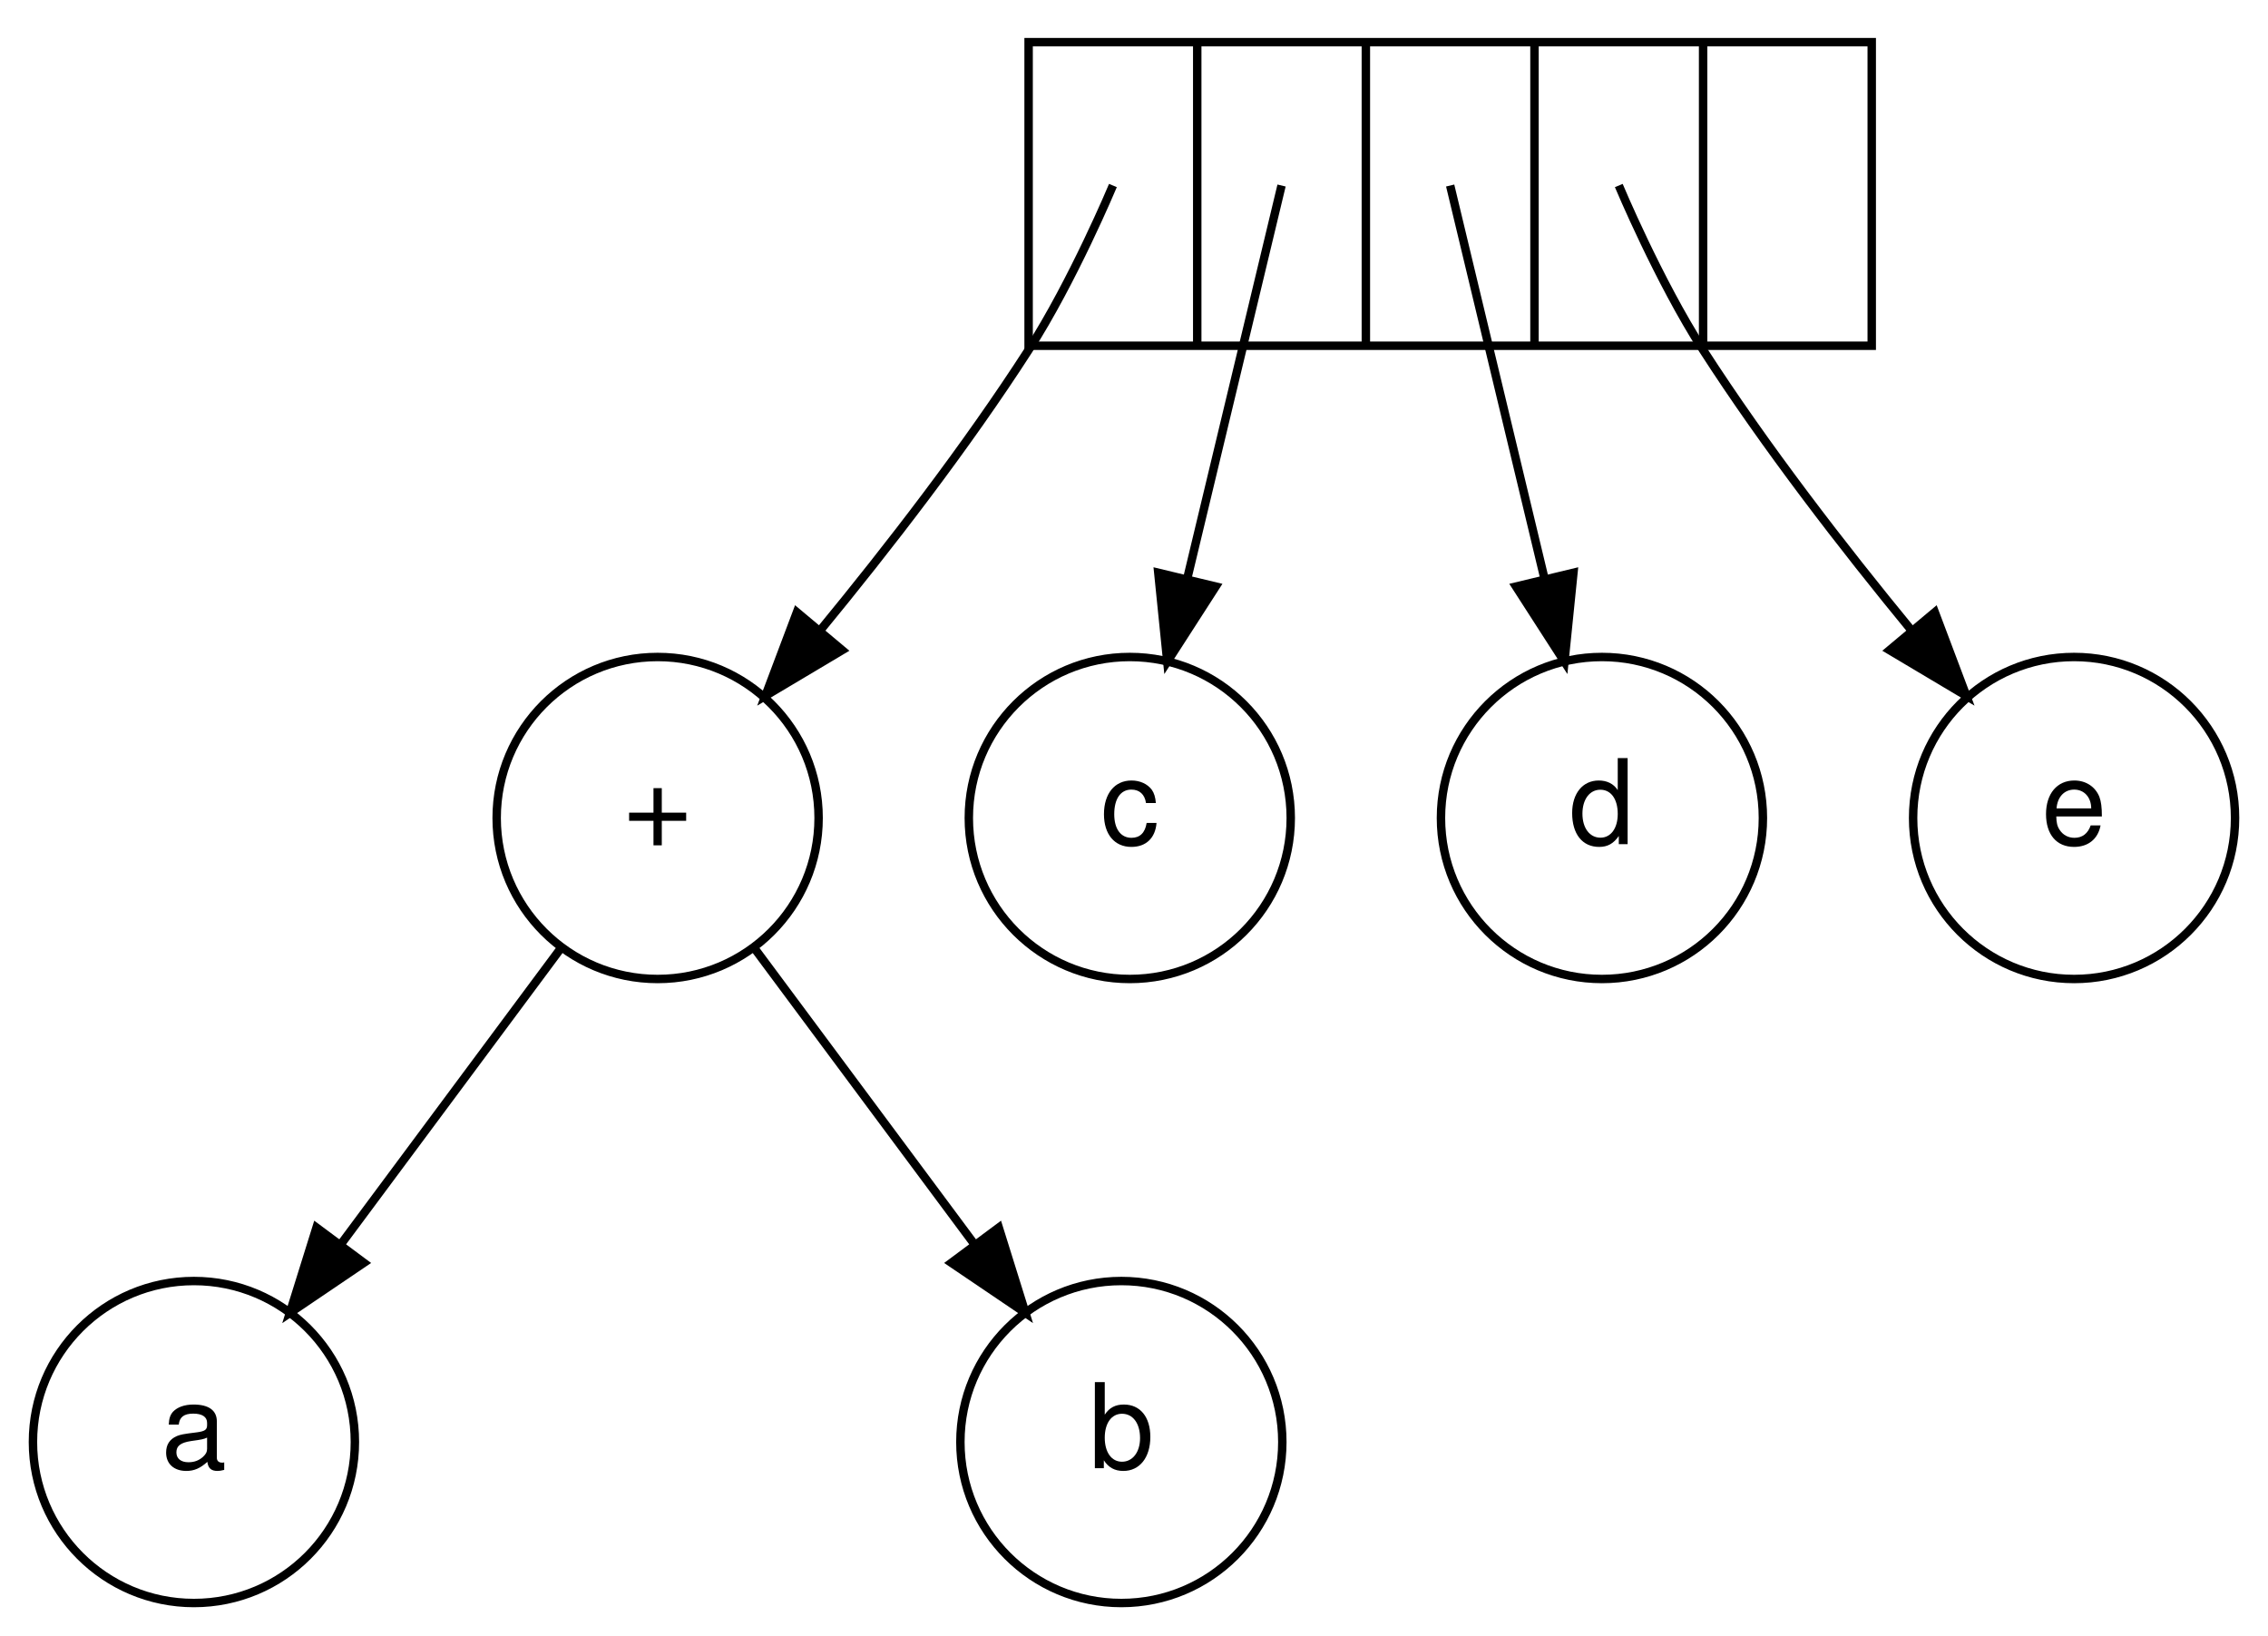
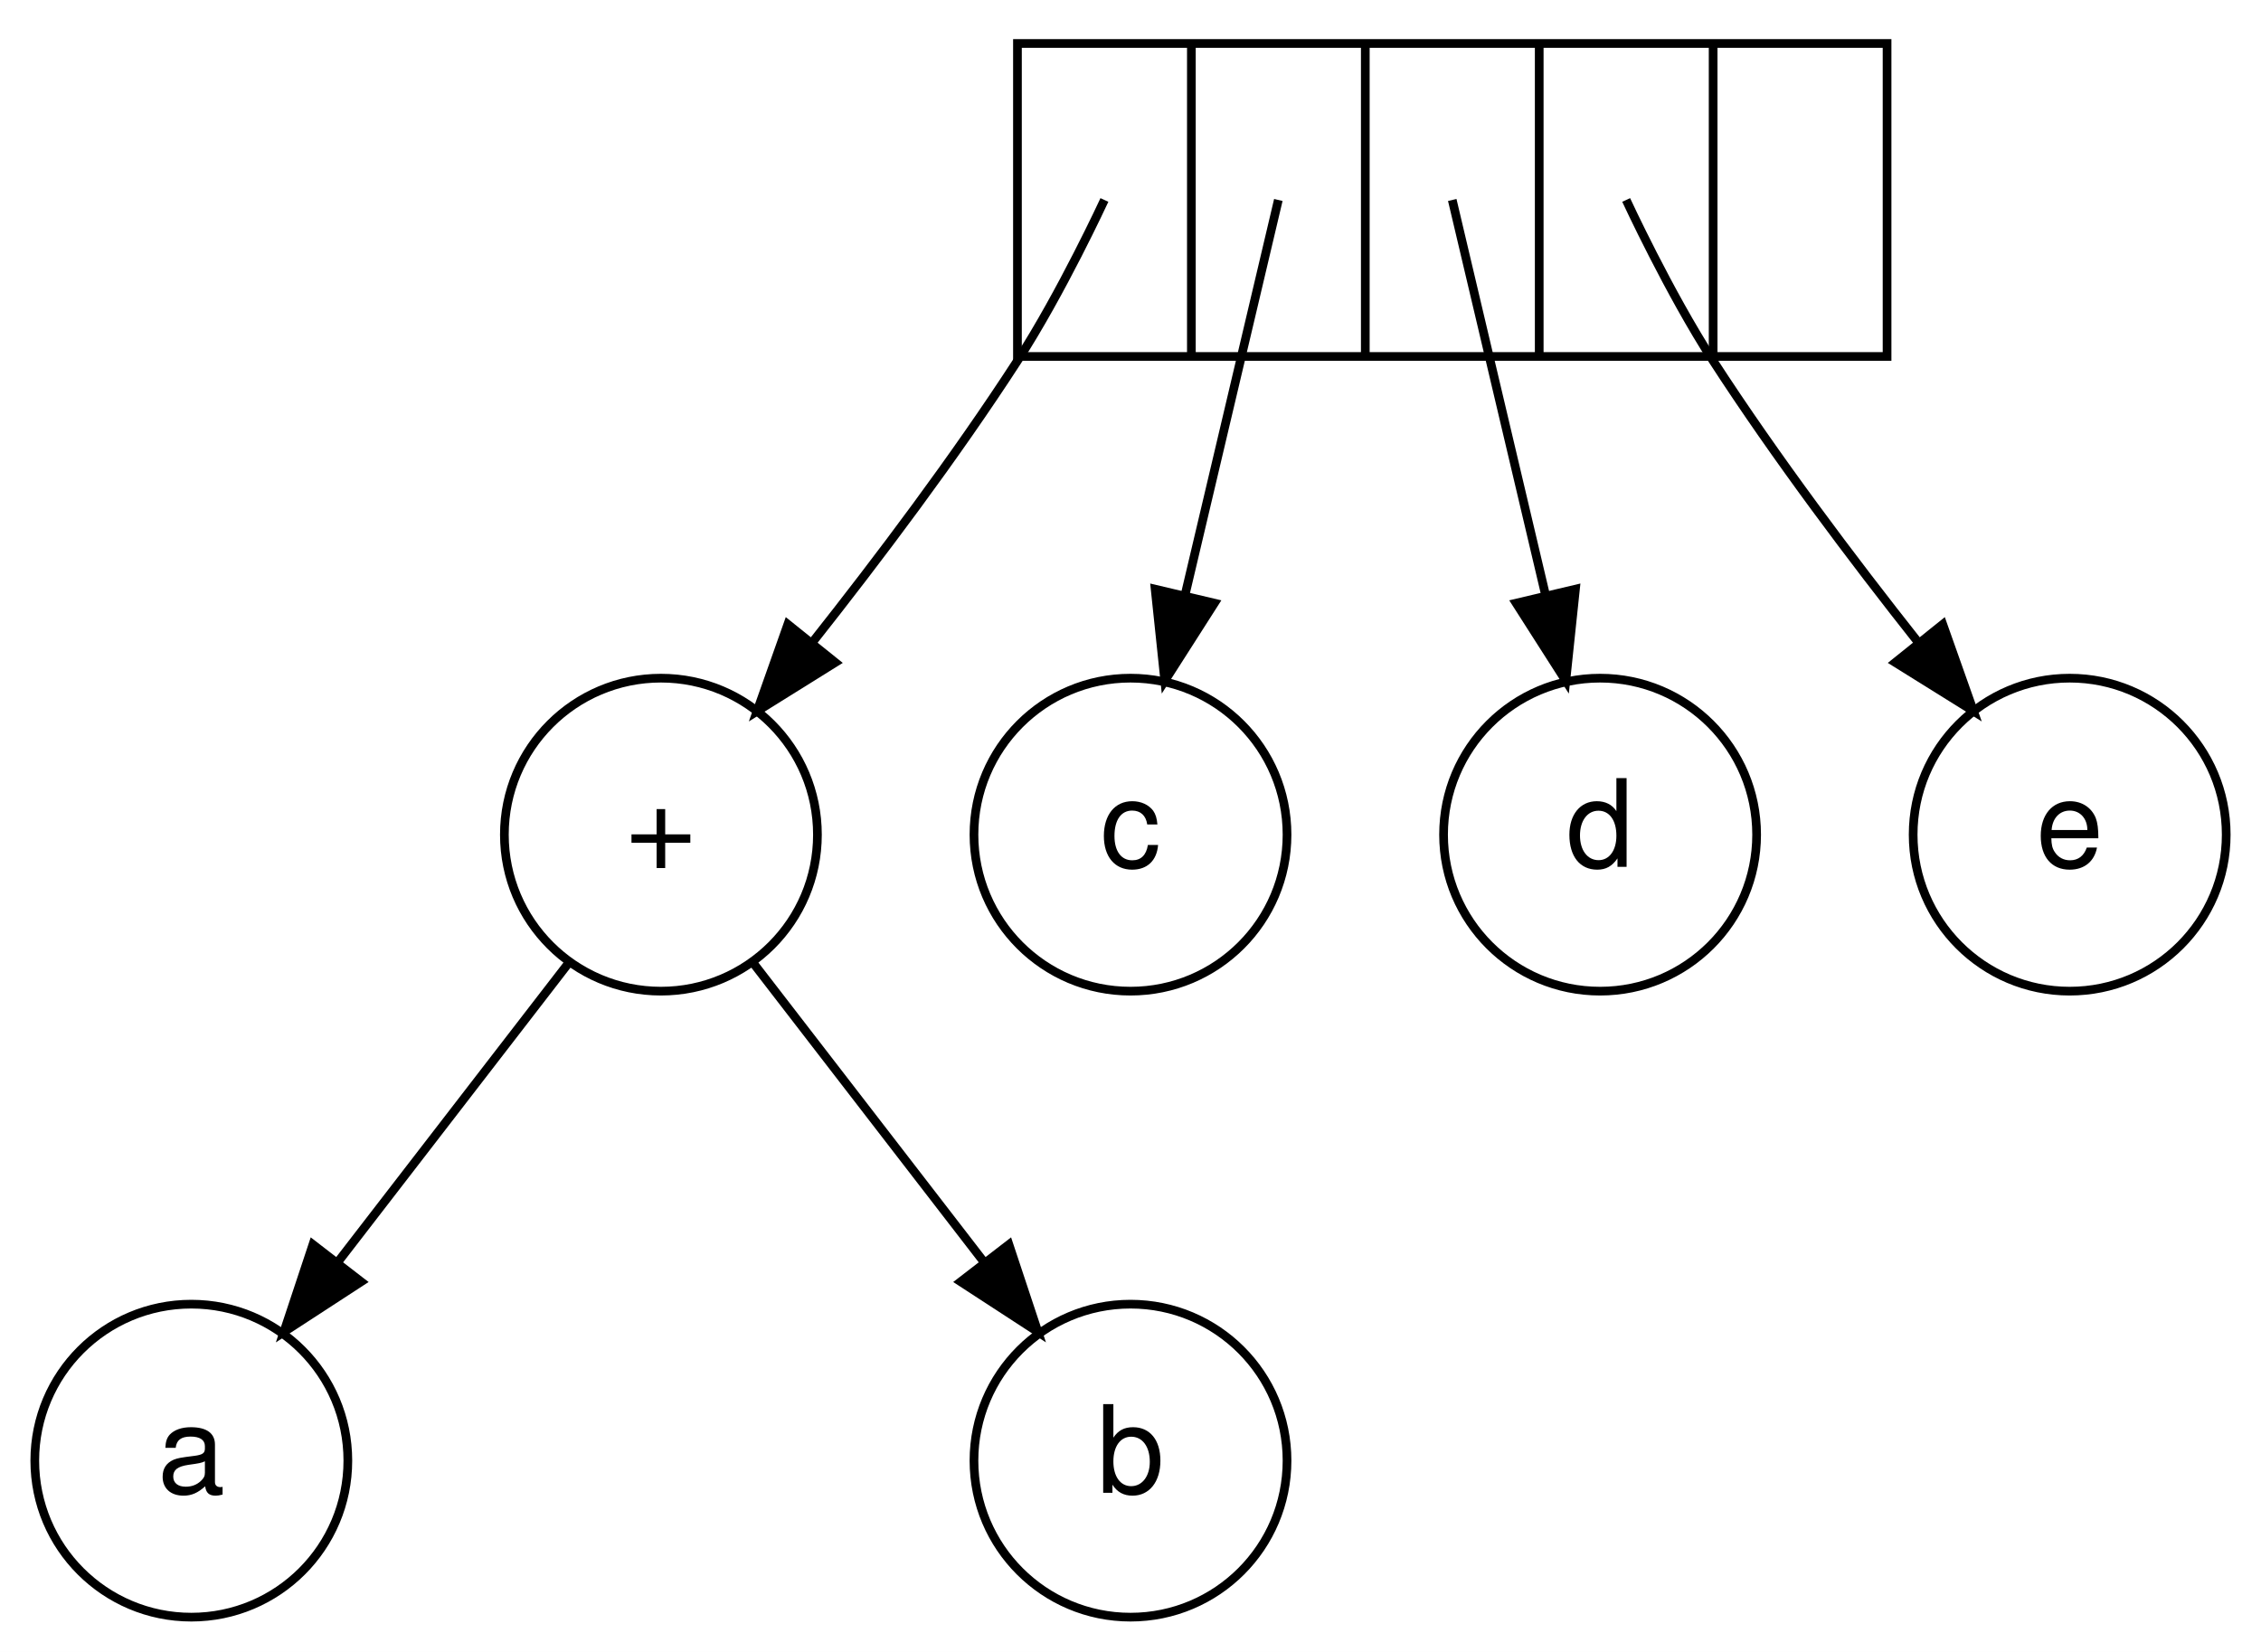
- <svg xmlns="http://www.w3.org/2000/svg" width="269pt" height="194pt" viewBox="0.00 0.00 269.00 194.00">
-   <g id="graph1" class="graph" transform="scale(1 1) rotate(0) translate(4 190)">
-     <polygon fill="white" stroke="white" points="-4,5 -4,-190 266,-190 266,5 -4,5" />
+ <svg xmlns="http://www.w3.org/2000/svg" width="260pt" height="190pt" viewBox="0.00 0.00 260.00 190.00">
+   <g id="graph0" class="graph" transform="scale(1 1) rotate(0) translate(4 186)">
+     <polygon fill="white" stroke="none" points="-4,4 -4,-186 256,-186 256,4 -4,4" />
    <g id="node1" class="node">
-       <polygon fill="none" stroke="black" points="118,-149 118,-185 218,-185 218,-149 118,-149" />
-       <text text-anchor="middle" x="128" y="-163.9" font-family="Helvetica,sans-Serif" font-size="14.00"> </text>
-       <polyline fill="none" stroke="black" points="138,-149 138,-185 " />
-       <text text-anchor="middle" x="148" y="-163.9" font-family="Helvetica,sans-Serif" font-size="14.00"> </text>
-       <polyline fill="none" stroke="black" points="158,-149 158,-185 " />
-       <text text-anchor="middle" x="168" y="-163.9" font-family="Helvetica,sans-Serif" font-size="14.00"> </text>
-       <polyline fill="none" stroke="black" points="178,-149 178,-185 " />
-       <text text-anchor="middle" x="188" y="-163.9" font-family="Helvetica,sans-Serif" font-size="14.00"> </text>
-       <polyline fill="none" stroke="black" points="198,-149 198,-185 " />
-       <text text-anchor="middle" x="208" y="-163.9" font-family="Helvetica,sans-Serif" font-size="14.00"> </text>
+       <polygon fill="none" stroke="black" points="113,-145 113,-181 213,-181 213,-145 113,-145" />
+       <text text-anchor="middle" x="123" y="-159.3" font-family="Helvetica,sans-Serif" font-size="14.00"> </text>
+       <polyline fill="none" stroke="black" points="133,-145 133,-181 " />
+       <text text-anchor="middle" x="143" y="-159.3" font-family="Helvetica,sans-Serif" font-size="14.00"> </text>
+       <polyline fill="none" stroke="black" points="153,-145 153,-181 " />
+       <text text-anchor="middle" x="163" y="-159.3" font-family="Helvetica,sans-Serif" font-size="14.00"> </text>
+       <polyline fill="none" stroke="black" points="173,-145 173,-181 " />
+       <text text-anchor="middle" x="183" y="-159.3" font-family="Helvetica,sans-Serif" font-size="14.00"> </text>
+       <polyline fill="none" stroke="black" points="193,-145 193,-181 " />
+       <text text-anchor="middle" x="203" y="-159.3" font-family="Helvetica,sans-Serif" font-size="14.00"> </text>
    </g>
    <g id="node2" class="node">
-       <ellipse fill="none" stroke="black" cx="74" cy="-93" rx="19.092" ry="19.092" />
-       <text text-anchor="middle" x="74" y="-89.9" font-family="Helvetica,sans-Serif" font-size="14.00">+</text>
+       <ellipse fill="none" stroke="black" cx="72" cy="-90" rx="18" ry="18" />
+       <text text-anchor="middle" x="72" y="-86.3" font-family="Helvetica,sans-Serif" font-size="14.00">+</text>
+     </g>
+     <g id="edge1" class="edge">
+       <path fill="none" stroke="black" d="M123,-163C123,-163 118.081,-152.345 113,-144.5 105.817,-133.409 96.993,-121.693 89.374,-112.061" />
+       <polygon fill="black" stroke="black" points="92.052,-109.806 83.06,-104.202 86.594,-114.19 92.052,-109.806" />
+     </g>
+     <g id="node4" class="node">
+       <ellipse fill="none" stroke="black" cx="126" cy="-90" rx="18" ry="18" />
+       <text text-anchor="middle" x="126" y="-86.3" font-family="Helvetica,sans-Serif" font-size="14.00">c</text>
    </g>
    <g id="edge2" class="edge">
-       <path fill="none" stroke="black" d="M128,-168C128,-168 123.273,-156.689 118,-148.5 110.615,-137.031 101.368,-125.08 93.259,-115.218" />
-       <polygon fill="black" stroke="black" points="95.885,-112.902 86.781,-107.482 90.518,-117.396 95.885,-112.902" />
+       <path fill="none" stroke="black" d="M143,-163C143,-163 137.12,-138.095 132.276,-117.58" />
+       <polygon fill="black" stroke="black" points="135.647,-116.627 129.943,-107.699 128.835,-118.236 135.647,-116.627" />
+     </g>
+     <g id="node5" class="node">
+       <ellipse fill="none" stroke="black" cx="180" cy="-90" rx="18" ry="18" />
+       <text text-anchor="middle" x="180" y="-86.3" font-family="Helvetica,sans-Serif" font-size="14.00">d</text>
+     </g>
+     <g id="edge3" class="edge">
+       <path fill="none" stroke="black" d="M163,-163C163,-163 168.88,-138.095 173.724,-117.58" />
+       <polygon fill="black" stroke="black" points="177.165,-118.236 176.057,-107.699 170.353,-116.627 177.165,-118.236" />
    </g>
    <g id="node6" class="node">
-       <ellipse fill="none" stroke="black" cx="130" cy="-93" rx="19.092" ry="19.092" />
-       <text text-anchor="middle" x="130" y="-89.9" font-family="Helvetica,sans-Serif" font-size="14.00">c</text>
+       <ellipse fill="none" stroke="black" cx="234" cy="-90" rx="18" ry="18" />
+       <text text-anchor="middle" x="234" y="-86.3" font-family="Helvetica,sans-Serif" font-size="14.00">e</text>
    </g>
    <g id="edge4" class="edge">
-       <path fill="none" stroke="black" d="M148,-168C148,-168 141.929,-142.705 136.839,-121.495" />
-       <polygon fill="black" stroke="black" points="140.187,-120.446 134.449,-111.539 133.38,-122.08 140.187,-120.446" />
+       <path fill="none" stroke="black" d="M183,-163C183,-163 187.919,-152.345 193,-144.5 200.183,-133.409 209.007,-121.693 216.626,-112.061" />
+       <polygon fill="black" stroke="black" points="219.405,-114.19 222.94,-104.202 213.948,-109.806 219.405,-114.19" />
+     </g>
+     <g id="node7" class="node">
+       <ellipse fill="none" stroke="black" cx="18" cy="-18" rx="18" ry="18" />
+       <text text-anchor="middle" x="18" y="-14.3" font-family="Helvetica,sans-Serif" font-size="14.00">a</text>
+     </g>
+     <g id="edge5" class="edge">
+       <path fill="none" stroke="black" d="M61.331,-75.17C53.787,-65.391 43.519,-52.08 34.871,-40.87" />
+       <polygon fill="black" stroke="black" points="37.526,-38.581 28.646,-32.801 31.983,-42.857 37.526,-38.581" />
    </g>
    <g id="node8" class="node">
-       <ellipse fill="none" stroke="black" cx="186" cy="-93" rx="19.092" ry="19.092" />
-       <text text-anchor="middle" x="186" y="-89.9" font-family="Helvetica,sans-Serif" font-size="14.00">d</text>
+       <ellipse fill="none" stroke="black" cx="126" cy="-18" rx="18" ry="18" />
+       <text text-anchor="middle" x="126" y="-14.3" font-family="Helvetica,sans-Serif" font-size="14.00">b</text>
    </g>
-     <g id="edge6" class="edge">
-       <path fill="none" stroke="black" d="M168,-168C168,-168 174.071,-142.705 179.161,-121.495" />
-       <polygon fill="black" stroke="black" points="182.62,-122.08 181.551,-111.539 175.813,-120.446 182.62,-122.08" />
-     </g>
-     <g id="node10" class="node">
-       <ellipse fill="none" stroke="black" cx="242" cy="-93" rx="19.092" ry="19.092" />
-       <text text-anchor="middle" x="242" y="-89.9" font-family="Helvetica,sans-Serif" font-size="14.00">e</text>
-     </g>
-     <g id="edge8" class="edge">
-       <path fill="none" stroke="black" d="M188,-168C188,-168 192.727,-156.689 198,-148.5 205.385,-137.031 214.632,-125.08 222.741,-115.218" />
-       <polygon fill="black" stroke="black" points="225.482,-117.396 229.219,-107.482 220.115,-112.902 225.482,-117.396" />
-     </g>
-     <g id="node12" class="node">
-       <ellipse fill="none" stroke="black" cx="19" cy="-19" rx="19.092" ry="19.092" />
-       <text text-anchor="middle" x="19" y="-15.9" font-family="Helvetica,sans-Serif" font-size="14.00">a</text>
-     </g>
-     <g id="edge10" class="edge">
-       <path fill="none" stroke="black" d="M62.604,-77.667C55.082,-67.547 45.078,-54.087 36.55,-42.612" />
-       <polygon fill="black" stroke="black" points="39.156,-40.251 30.381,-34.313 33.538,-44.427 39.156,-40.251" />
-     </g>
-     <g id="node15" class="node">
-       <ellipse fill="none" stroke="black" cx="129" cy="-19" rx="19.092" ry="19.092" />
-       <text text-anchor="middle" x="129" y="-15.9" font-family="Helvetica,sans-Serif" font-size="14.00">b</text>
-     </g>
-     <g id="edge14" class="edge">
-       <path fill="none" stroke="black" d="M85.396,-77.667C92.918,-67.547 102.922,-54.087 111.45,-42.612" />
-       <polygon fill="black" stroke="black" points="114.462,-44.427 117.619,-34.313 108.844,-40.251 114.462,-44.427" />
+     <g id="edge7" class="edge">
+       <path fill="none" stroke="black" d="M82.669,-75.17C90.213,-65.391 100.481,-52.08 109.129,-40.87" />
+       <polygon fill="black" stroke="black" points="112.017,-42.857 115.354,-32.801 106.474,-38.581 112.017,-42.857" />
    </g>
  </g>
</svg>
